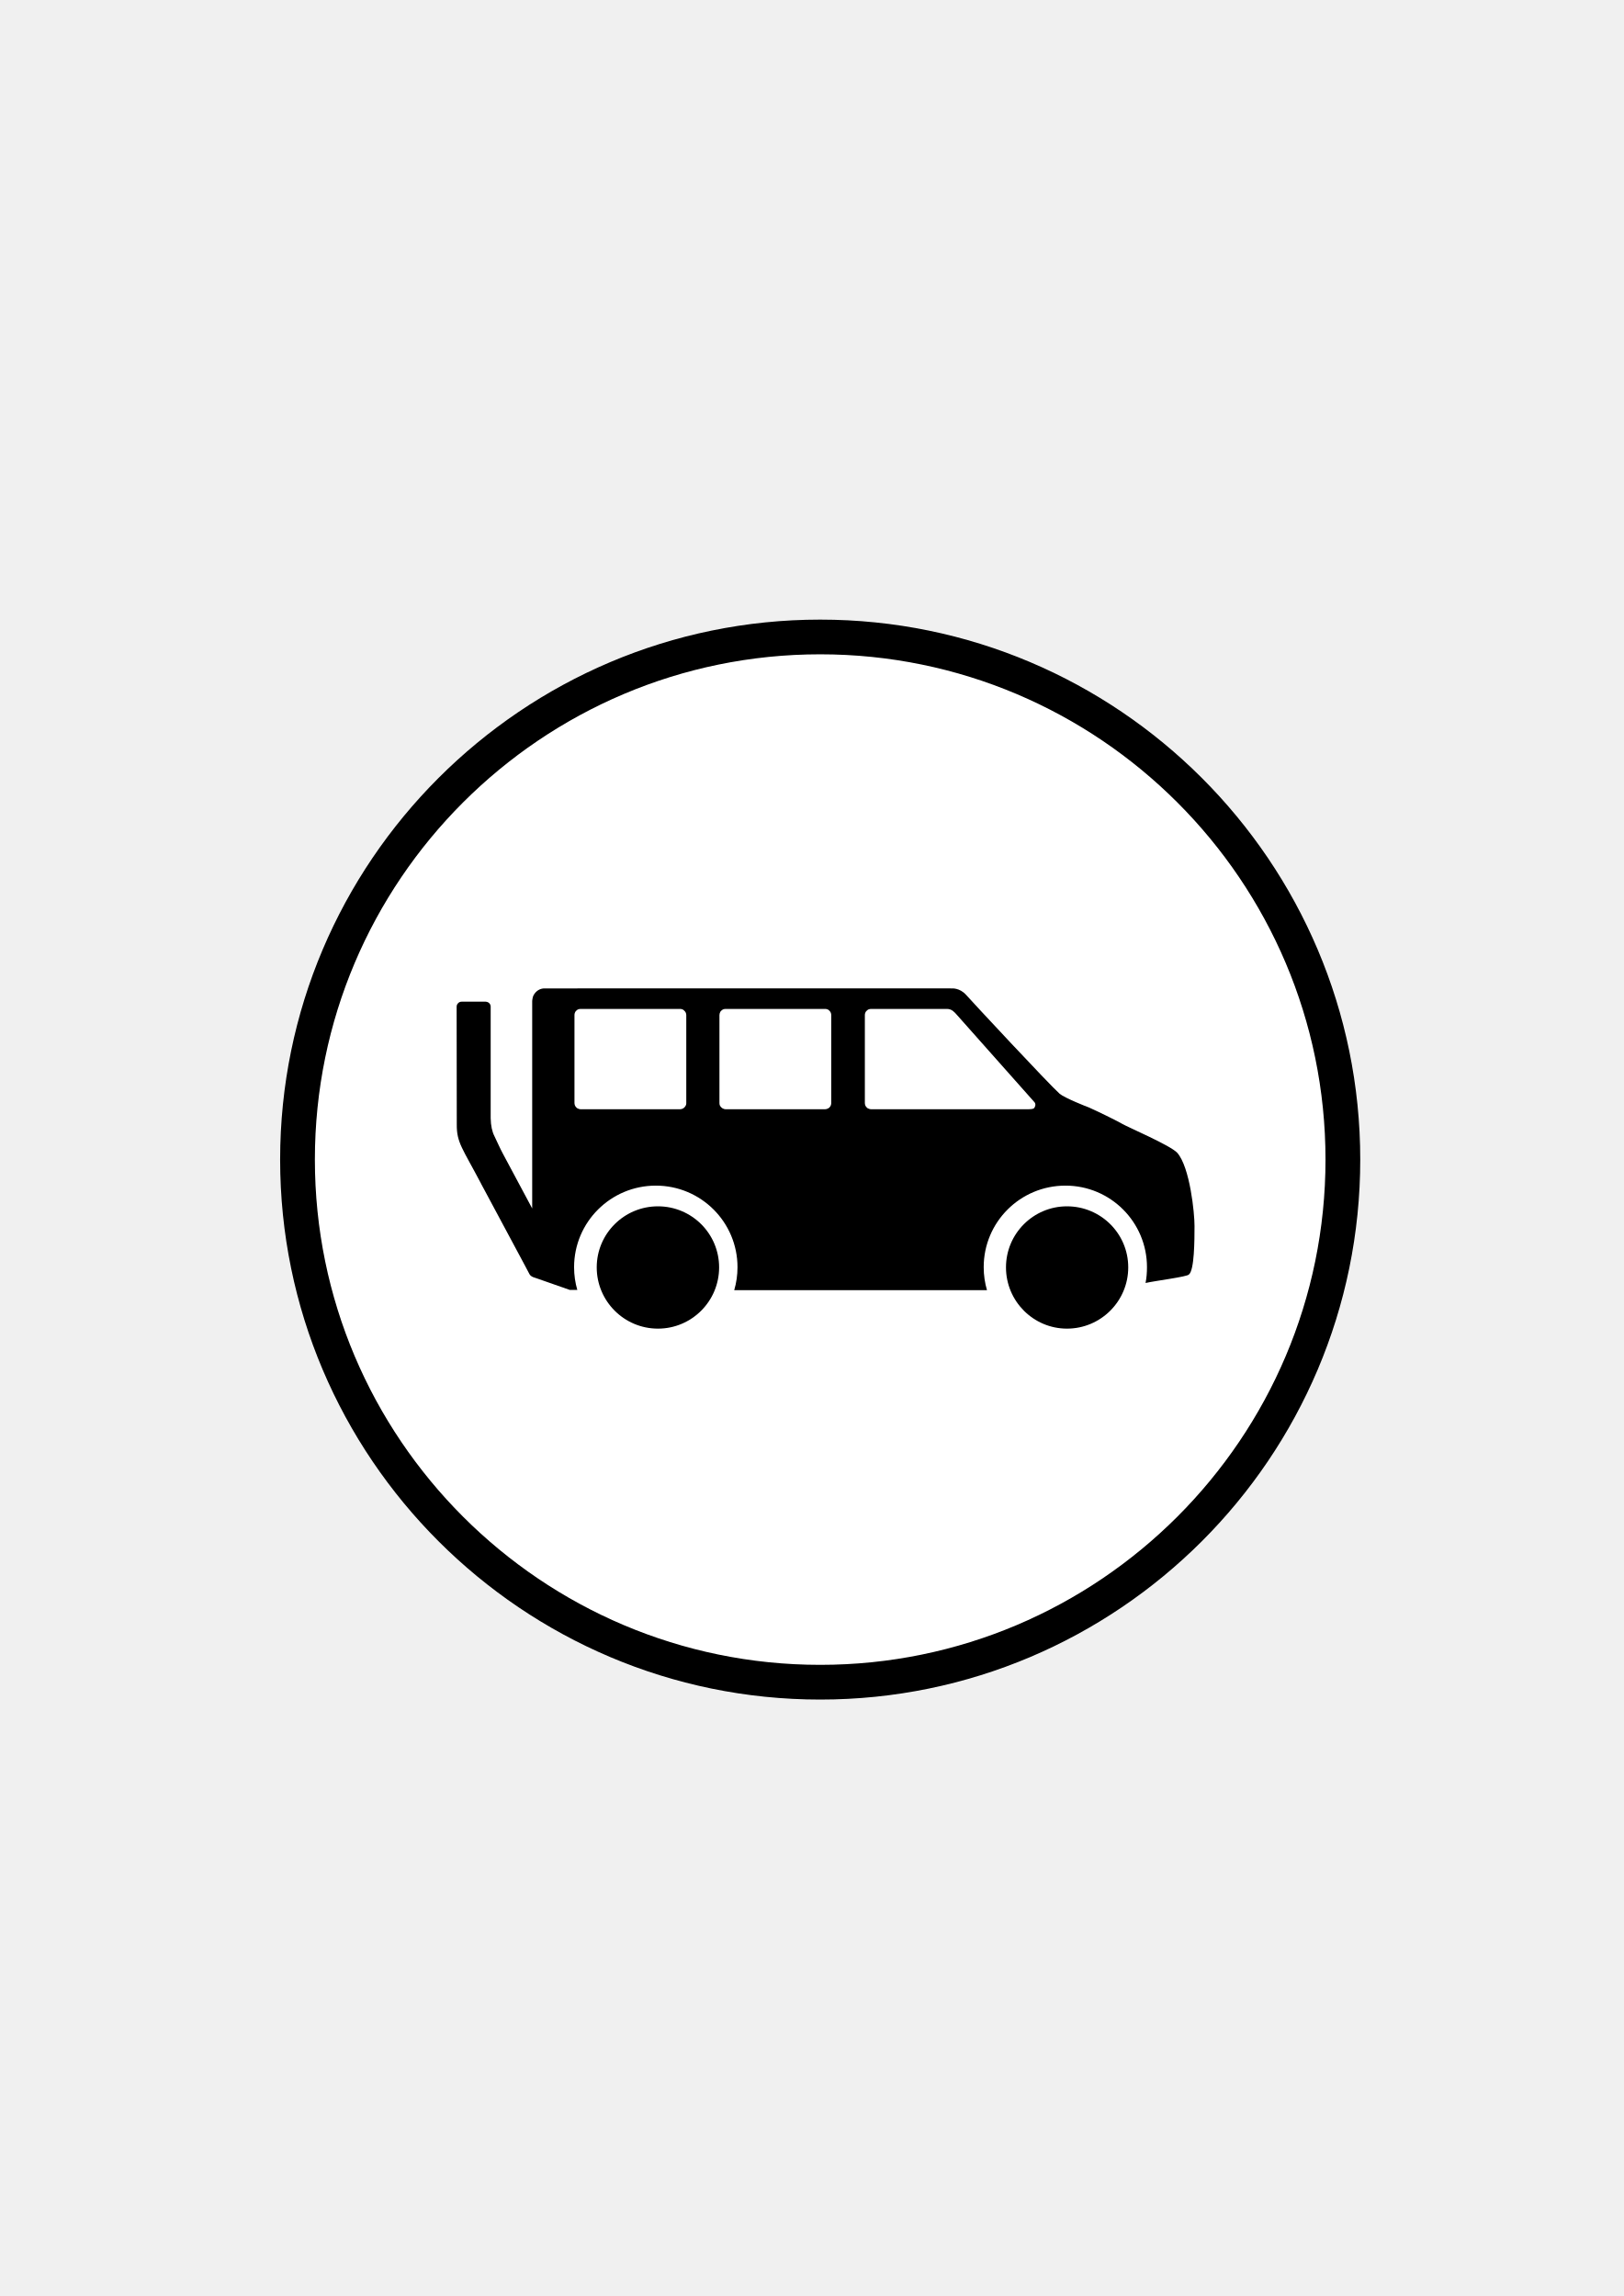
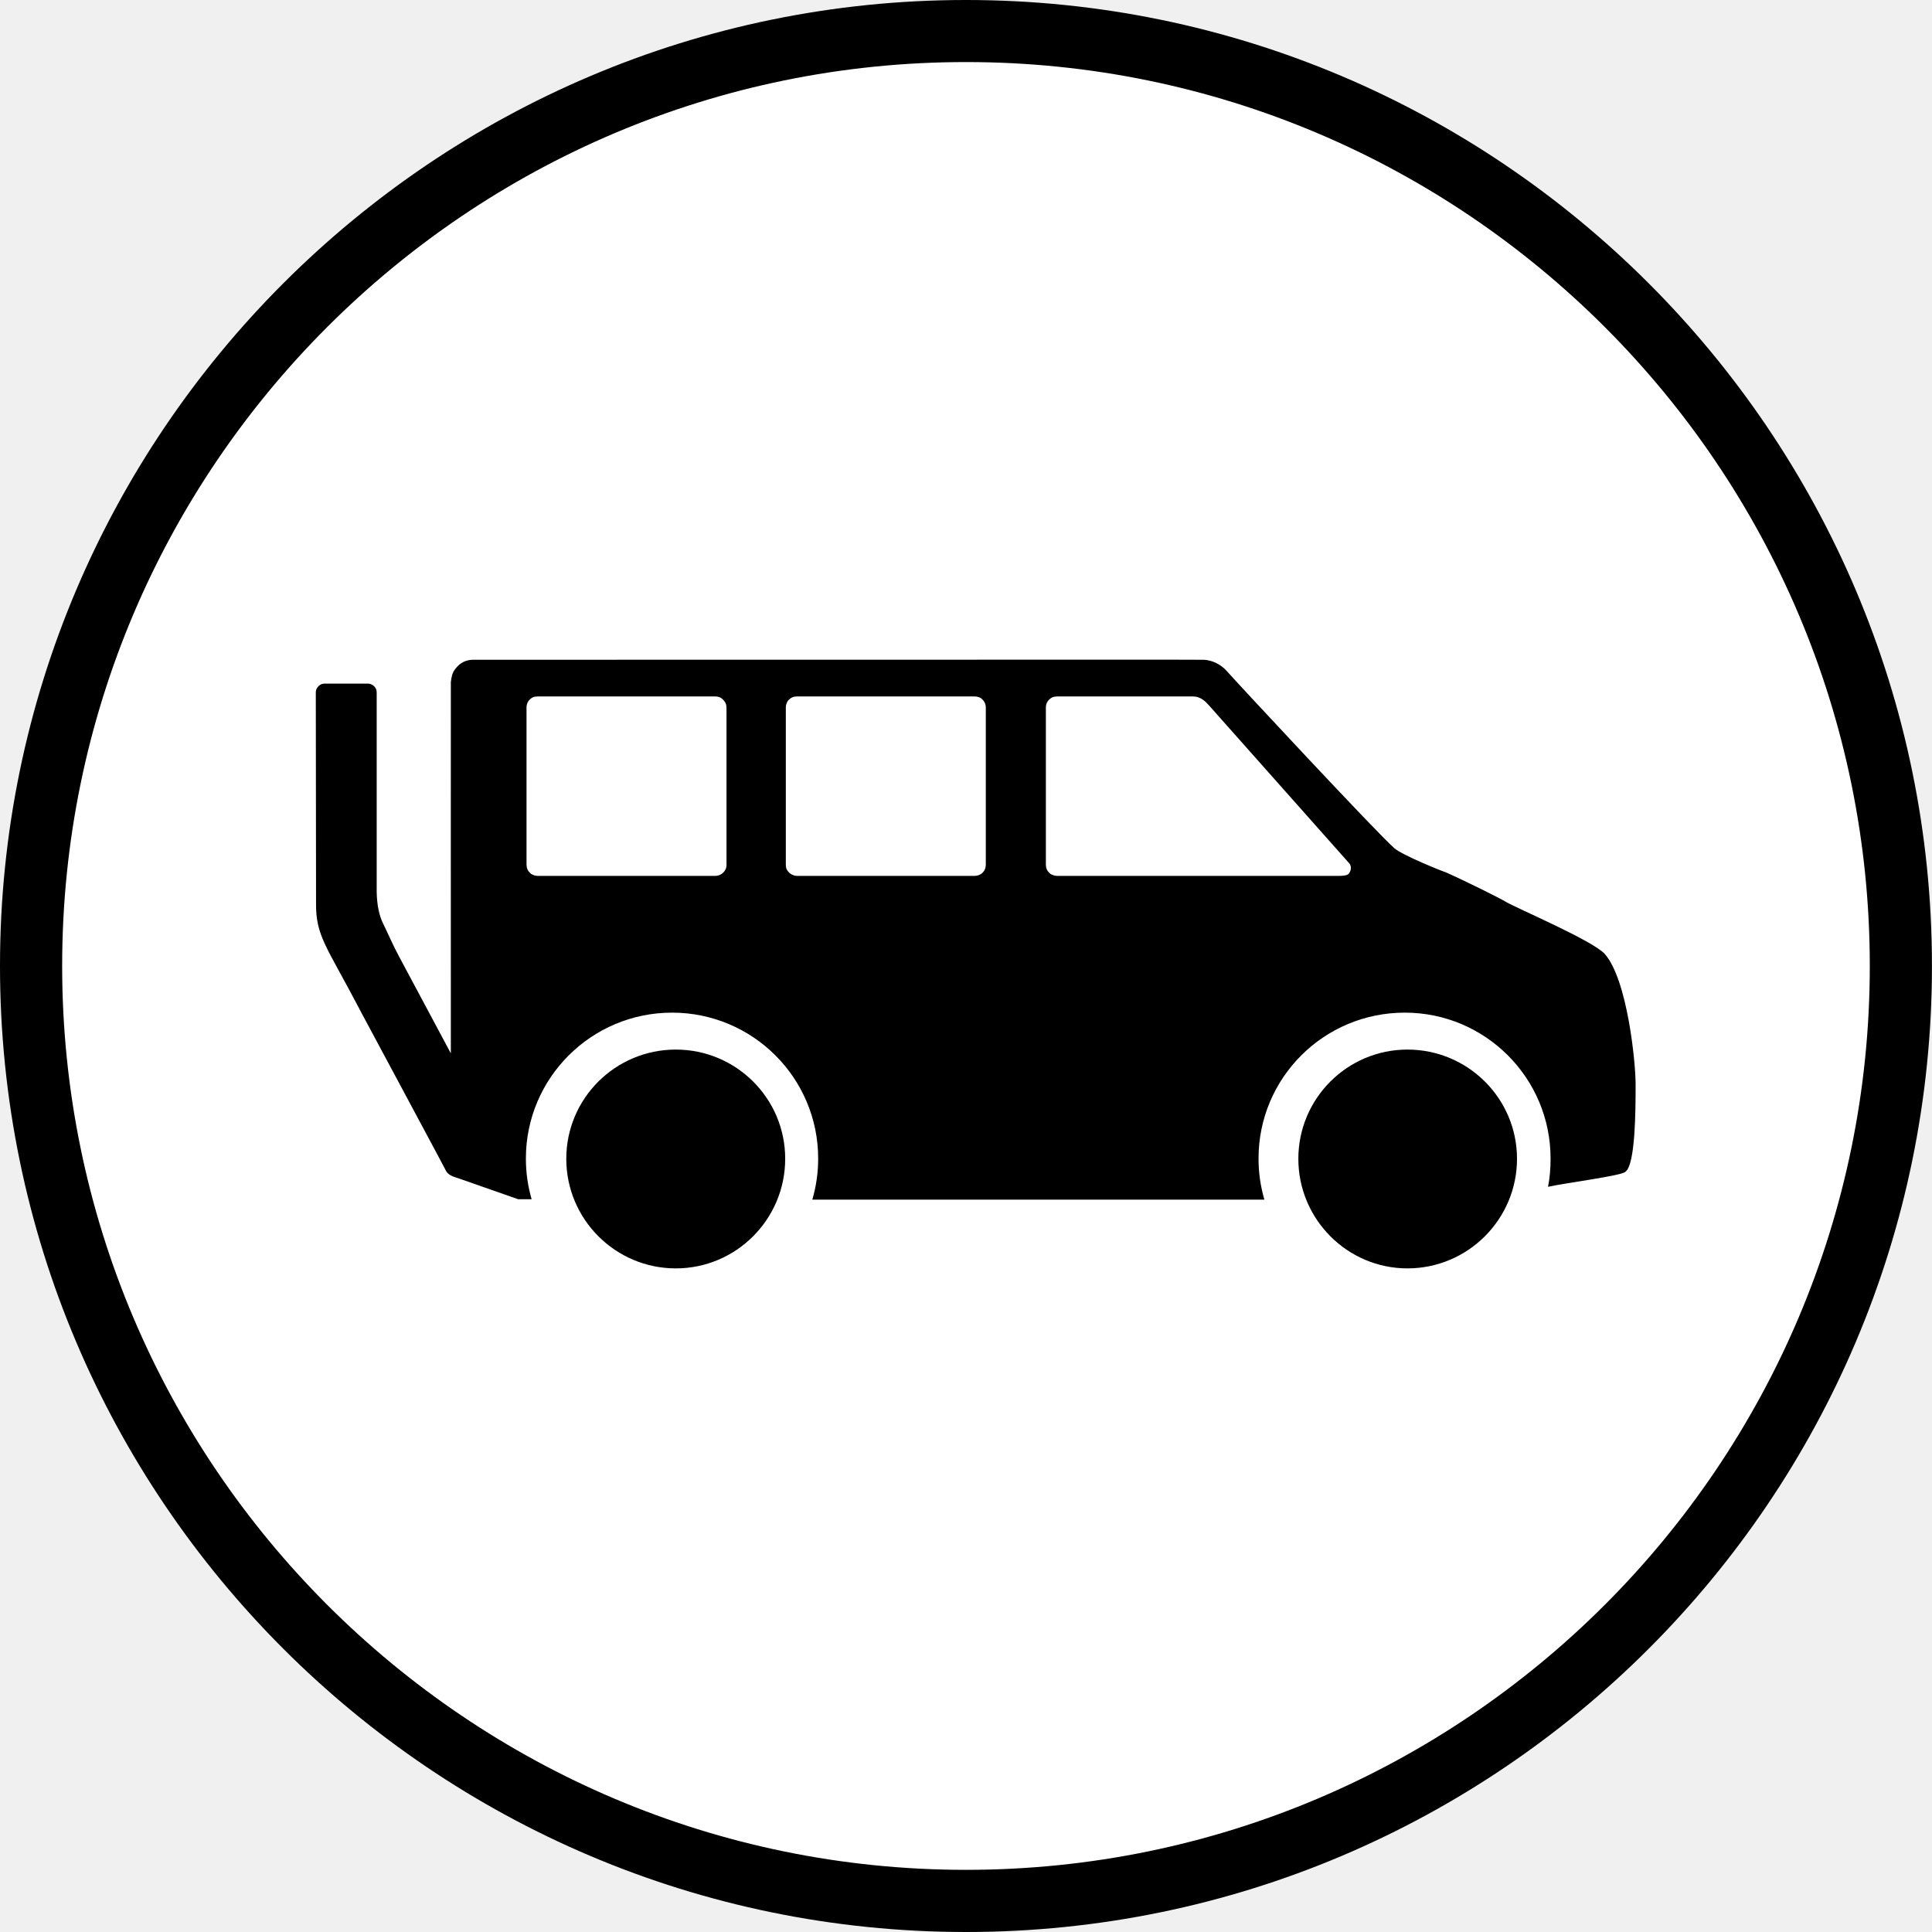
- <svg xmlns="http://www.w3.org/2000/svg" version="1.1" x="0px" y="0px" viewBox="0 0 595.28 841.89" style="enable-background:new 0 0 595.28 841.89;" xml:space="preserve">
+ <svg xmlns="http://www.w3.org/2000/svg" version="1.1" x="0px" y="0px" viewBox="0 0 395.99 396" style="enable-background:new 0 0 395.99 396;" xml:space="preserve">
  <style type="text/css">
	.st0{display:none;}
	.st1{display:inline;}
	.st2{opacity:0.44;fill:none;stroke:#000000;stroke-width:0.25;stroke-miterlimit:10;}
	.st3{fill:#E30613;}
- 	.st4{font-family:'AtBDigital-Regular';}
- 	.st5{font-size:12px;}
- 	.st6{display:none;fill:#E30613;}
- 	.st7{fill:#FFFFFF;}
+ 	.st4{fill:#FFFFFF;}
</style>
  <g id="Grid_20_x__x_20_pix" class="st0">
    <g class="st1">
-       <line class="st2" x1="99.21" y1="226.77" x2="496.06" y2="226.77" />
-       <line class="st2" x1="99.21" y1="246.61" x2="496.06" y2="246.61" />
-       <line class="st2" x1="99.21" y1="266.46" x2="496.06" y2="266.46" />
-       <line class="st2" x1="99.21" y1="286.3" x2="496.06" y2="286.3" />
-       <line class="st2" x1="99.21" y1="306.14" x2="496.06" y2="306.14" />
-       <line class="st2" x1="99.21" y1="325.98" x2="496.06" y2="325.98" />
-       <line class="st2" x1="99.21" y1="345.83" x2="496.06" y2="345.83" />
-       <line class="st2" x1="99.21" y1="365.67" x2="496.06" y2="365.67" />
-       <line class="st2" x1="99.21" y1="385.51" x2="496.06" y2="385.51" />
-       <line class="st2" x1="99.21" y1="405.36" x2="496.06" y2="405.36" />
-       <line class="st2" x1="99.21" y1="425.2" x2="496.06" y2="425.2" />
-       <line class="st2" x1="99.21" y1="445.04" x2="496.06" y2="445.04" />
-       <line class="st2" x1="99.21" y1="464.88" x2="496.06" y2="464.88" />
-       <line class="st2" x1="99.21" y1="484.73" x2="496.06" y2="484.73" />
-       <line class="st2" x1="99.21" y1="504.57" x2="496.06" y2="504.57" />
-       <line class="st2" x1="99.21" y1="524.41" x2="496.06" y2="524.41" />
-       <line class="st2" x1="99.21" y1="544.25" x2="496.06" y2="544.25" />
-       <line class="st2" x1="99.21" y1="564.09" x2="496.06" y2="564.09" />
-       <line class="st2" x1="99.21" y1="583.94" x2="496.06" y2="583.94" />
-       <line class="st2" x1="99.21" y1="603.78" x2="496.06" y2="603.78" />
-       <line class="st2" x1="99.21" y1="623.62" x2="496.06" y2="623.62" />
+       <line class="st2" x1="-3.48" y1="-0.43" x2="393.37" y2="-0.43" />
+       <line class="st2" x1="-3.48" y1="19.41" x2="393.37" y2="19.41" />
+       <line class="st2" x1="-3.48" y1="39.26" x2="393.37" y2="39.26" />
+       <line class="st2" x1="-3.48" y1="59.1" x2="393.37" y2="59.1" />
+       <line class="st2" x1="-3.48" y1="78.94" x2="393.37" y2="78.94" />
+       <line class="st2" x1="-3.48" y1="98.78" x2="393.37" y2="98.78" />
+       <line class="st2" x1="-3.48" y1="118.63" x2="393.37" y2="118.63" />
+       <line class="st2" x1="-3.48" y1="138.47" x2="393.37" y2="138.47" />
+       <line class="st2" x1="-3.48" y1="158.31" x2="393.37" y2="158.31" />
+       <line class="st2" x1="-3.48" y1="178.15" x2="393.37" y2="178.15" />
+       <line class="st2" x1="-3.48" y1="198" x2="393.37" y2="198" />
+       <line class="st2" x1="-3.48" y1="217.84" x2="393.37" y2="217.84" />
+       <line class="st2" x1="-3.48" y1="237.68" x2="393.37" y2="237.68" />
+       <line class="st2" x1="-3.48" y1="257.52" x2="393.37" y2="257.52" />
+       <line class="st2" x1="-3.48" y1="277.37" x2="393.37" y2="277.37" />
+       <line class="st2" x1="-3.48" y1="297.21" x2="393.37" y2="297.21" />
+       <line class="st2" x1="-3.48" y1="317.05" x2="393.37" y2="317.05" />
+       <line class="st2" x1="-3.48" y1="336.89" x2="393.37" y2="336.89" />
+       <line class="st2" x1="-3.48" y1="356.73" x2="393.37" y2="356.73" />
+       <line class="st2" x1="-3.48" y1="376.58" x2="393.37" y2="376.58" />
+       <line class="st2" x1="-3.48" y1="396.42" x2="393.37" y2="396.42" />
    </g>
    <g class="st1">
-       <line class="st2" x1="99.21" y1="226.77" x2="99.21" y2="623.62" />
-       <line class="st2" x1="119.06" y1="226.77" x2="119.06" y2="623.62" />
-       <line class="st2" x1="138.9" y1="226.77" x2="138.9" y2="623.62" />
-       <line class="st2" x1="158.74" y1="226.77" x2="158.74" y2="623.62" />
-       <line class="st2" x1="178.58" y1="226.77" x2="178.58" y2="623.62" />
-       <line class="st2" x1="198.42" y1="226.77" x2="198.42" y2="623.62" />
-       <line class="st2" x1="218.27" y1="226.77" x2="218.27" y2="623.62" />
-       <line class="st2" x1="238.11" y1="226.77" x2="238.11" y2="623.62" />
-       <line class="st2" x1="257.95" y1="226.77" x2="257.95" y2="623.62" />
-       <line class="st2" x1="277.79" y1="226.77" x2="277.79" y2="623.62" />
-       <line class="st2" x1="297.64" y1="226.77" x2="297.64" y2="623.62" />
-       <line class="st2" x1="317.48" y1="226.77" x2="317.48" y2="623.62" />
-       <line class="st2" x1="337.32" y1="226.77" x2="337.32" y2="623.62" />
-       <line class="st2" x1="357.17" y1="226.77" x2="357.17" y2="623.62" />
-       <line class="st2" x1="377.01" y1="226.77" x2="377.01" y2="623.62" />
-       <line class="st2" x1="396.85" y1="226.77" x2="396.85" y2="623.62" />
-       <line class="st2" x1="416.69" y1="226.77" x2="416.69" y2="623.62" />
-       <line class="st2" x1="436.54" y1="226.77" x2="436.54" y2="623.62" />
-       <line class="st2" x1="456.38" y1="226.77" x2="456.38" y2="623.62" />
-       <line class="st2" x1="476.22" y1="226.77" x2="476.22" y2="623.62" />
-       <line class="st2" x1="496.06" y1="226.77" x2="496.06" y2="623.62" />
+       <line class="st2" x1="-3.48" y1="-0.43" x2="-3.48" y2="396.42" />
+       <line class="st2" x1="16.36" y1="-0.43" x2="16.36" y2="396.42" />
+       <line class="st2" x1="36.2" y1="-0.43" x2="36.2" y2="396.42" />
+       <line class="st2" x1="56.05" y1="-0.43" x2="56.05" y2="396.42" />
+       <line class="st2" x1="75.89" y1="-0.43" x2="75.89" y2="396.42" />
+       <line class="st2" x1="95.73" y1="-0.43" x2="95.73" y2="396.42" />
+       <line class="st2" x1="115.57" y1="-0.43" x2="115.57" y2="396.42" />
+       <line class="st2" x1="135.42" y1="-0.43" x2="135.42" y2="396.42" />
+       <line class="st2" x1="155.26" y1="-0.43" x2="155.26" y2="396.42" />
+       <line class="st2" x1="175.1" y1="-0.43" x2="175.1" y2="396.42" />
+       <line class="st2" x1="194.94" y1="-0.43" x2="194.94" y2="396.42" />
+       <line class="st2" x1="214.78" y1="-0.43" x2="214.78" y2="396.42" />
+       <line class="st2" x1="234.63" y1="-0.43" x2="234.63" y2="396.42" />
+       <line class="st2" x1="254.47" y1="-0.43" x2="254.47" y2="396.42" />
+       <line class="st2" x1="274.31" y1="-0.43" x2="274.31" y2="396.42" />
+       <line class="st2" x1="294.16" y1="-0.43" x2="294.16" y2="396.42" />
+       <line class="st2" x1="314" y1="-0.43" x2="314" y2="396.42" />
+       <line class="st2" x1="333.84" y1="-0.43" x2="333.84" y2="396.42" />
+       <line class="st2" x1="353.68" y1="-0.43" x2="353.68" y2="396.42" />
+       <line class="st2" x1="373.52" y1="-0.43" x2="373.52" y2="396.42" />
+       <line class="st2" x1="393.37" y1="-0.43" x2="393.37" y2="396.42" />
    </g>
    <g class="st1">
-       <path class="st3" d="M579.56,142.73v564.93H14.63V142.73H579.56 M580.56,141.73H13.63v566.93h566.93V141.73L580.56,141.73z" />
+       <path class="st3" d="M476.87-84.47v564.93H-88.06V-84.47H476.87 M477.87-85.47H-89.06v566.93h566.93V-85.47L477.87-85.47z" />
    </g>
  </g>
  <g id="grafik">
-     <text transform="matrix(1 0 0 1 50.0117 35.0439)" class="st0">
-       <tspan x="0" y="0" class="st1 st4 st5">02.26.01</tspan>
-       <tspan x="0" y="28.8" class="st1 st4 st5">Flextrafik transportformmærke</tspan>
-       <tspan x="0" y="43.2" class="st1 st4 st5">15/12 2016</tspan>
-       <tspan x="0" y="57.6" class="st1 st4 st5">Movia (red. FUHR)</tspan>
+     <text transform="matrix(1 0 0 1 -52.6833 -192.1566)" class="st0">
+       <tspan x="0" y="0" class="st1" style="font-family:'AtBDigital-Regular'; font-size:12px;">02.26.01</tspan>
+       <tspan x="0" y="28.8" class="st1" style="font-family:'AtBDigital-Regular'; font-size:12px;">Flextrafik transportformmærke</tspan>
+       <tspan x="0" y="43.2" class="st1" style="font-family:'AtBDigital-Regular'; font-size:12px;">15/12 2016</tspan>
+       <tspan x="0" y="57.6" class="st1" style="font-family:'AtBDigital-Regular'; font-size:12px;">Movia (red. FUHR)</tspan>
    </text>
-     <text transform="matrix(1 0 0 1 50.0117 734.0732)" class="st6 st4 st5">Frizone</text>
+     <text transform="matrix(1 0 0 1 -52.6833 506.8727)" style="display:none;fill:#E30613; font-family:'AtBDigital-Regular'; font-size:12px;">Frizone</text>
    <g id="Bus" class="st0">
	</g>
    <g>
	</g>
    <g id="Lag_4" class="st0">
	</g>
-     <circle class="st7" cx="300.69" cy="425.2" r="191.49" />
+     <circle class="st4" cx="198" cy="198" r="191.49" />
    <g>
-       <path d="M300.7,610.46c-102.15,0-185.26-83.11-185.26-185.27c0-102.19,83.11-185.27,185.26-185.27    c102.16,0,185.25,83.08,185.25,185.27C485.95,527.35,402.86,610.46,300.7,610.46L300.7,610.46z M300.7,227.2    c-109.14,0-198,88.84-198,197.99c0,109.21,88.86,198,198,198c109.14,0,197.99-88.8,197.99-198    C498.69,316.04,409.84,227.2,300.7,227.2L300.7,227.2z" />
-       <path d="M379.14,406.3c-0.36,0.41-1.56,0.43-1.97,0.43h-57.78c-0.46,0-1-0.17-1.4-0.42c-0.84-0.72-0.87-1.28-0.92-1.85V372.2    c0-0.44,0.12-0.88,0.43-1.34c0.74-0.85,1.24-0.87,1.89-0.91h27.81c1.79,0.01,2.77,1.25,3.48,2.03l28.65,32.26    C379.81,404.97,379.54,405.78,379.14,406.3L379.14,406.3z M304.75,404.46c-0.02,0.67-0.22,1.29-0.92,1.85    c-0.44,0.27-0.91,0.42-1.39,0.42h-36.42c-0.41,0-0.9-0.17-1.29-0.42c-0.9-0.72-0.95-1.28-0.97-1.85V372.2    c0-0.44,0.13-0.88,0.41-1.34c0.73-0.85,1.27-0.87,1.85-0.91h36.42c0.5,0,0.97,0.12,1.39,0.41c0.83,0.74,0.87,1.26,0.92,1.83    V404.46L304.75,404.46z M251.61,404.46c0,0.67-0.26,1.29-0.98,1.85c-0.41,0.28-0.9,0.42-1.33,0.42h-36.44    c-0.42,0-0.93-0.17-1.33-0.42c-0.83-0.72-0.87-1.28-0.92-1.85V372.2c0-0.44,0.11-0.88,0.41-1.34c0.7-0.85,1.25-0.87,1.83-0.91    h36.44c0.49,0,0.96,0.12,1.33,0.41c0.88,0.74,0.93,1.26,0.98,1.83V404.46L251.61,404.46z M431.6,422.71    c-2.54-2.76-17.96-9.31-20.3-10.68c-0.76-0.52-8-4.13-12.06-5.94c-0.58-0.18-8.96-3.5-10.75-5.03    c-3.64-3.18-32.64-34.35-34.36-36.33c-2.29-2.52-5.11-2.3-5.11-2.3l-6.45-0.02l-142.93,0.02c-1.26,0-2.61,0.51-3.64,1.89    c-0.66,0.85-0.76,1.63-0.89,2.68c0,0-0.02,52.3,0,76.11l-10.61-19.83c-1.32-2.46-2.11-4.36-3.22-6.65    c-0.85-1.65-1.34-3.85-1.39-6.64v-40.9c0-0.49-0.2-1.03-0.76-1.45c-0.36-0.23-0.73-0.34-1.04-0.34h-8.88    c-0.48,0-1.03,0.19-1.44,0.75c-0.28,0.36-0.36,0.73-0.36,1.04l0.05,43.22c-0.05,6.71,2.08,8.7,8.89,21.67l0.08,0.17    c4.59,8.59,11.79,21.96,15.71,29.32l1.97,3.72c0.23,0.44,0.67,0.82,1.36,1.11c0.41,0.14,1.55,0.53,1.65,0.56l11.78,4.13    c0.8-0.01,1.97-0.01,2.75,0c-0.77-2.65-1.18-5.41-1.18-8.34c0-16.53,13.43-29.91,29.97-29.91c16.53,0,29.94,13.38,29.94,29.91    c0,2.95-0.42,5.74-1.2,8.42h92.66c-0.78-2.68-1.2-5.47-1.2-8.42c0-16.53,13.38-29.91,29.98-29.91c16.5,0,29.88,13.38,29.88,29.91    c0,1.97-0.15,3.92-0.52,5.79c3.83-0.85,15.21-2.27,15.88-3.1c2.03-1.53,2.07-12.6,2.07-17.79    C437.96,444.96,436.25,427.95,431.6,422.71L431.6,422.71z" />
-       <path d="M391.17,442.33c-12.31,0-22.36,10.01-22.36,22.39c0,12.39,10.05,22.46,22.36,22.46c12.39,0,22.46-10.07,22.46-22.46    C413.64,452.34,403.57,442.33,391.17,442.33L391.17,442.33z" />
-       <path d="M241.22,442.33c-12.39,0-22.45,10.01-22.45,22.39c0,12.39,10.06,22.46,22.45,22.46c12.37,0,22.42-10.07,22.42-22.46    C263.64,452.34,253.59,442.33,241.22,442.33L241.22,442.33z" />
+       <path d="M198,383.26c-102.15,0-185.26-83.11-185.26-185.27C12.74,95.8,95.86,12.72,198,12.72c102.16,0,185.25,83.08,185.25,185.27    C383.26,300.15,300.17,383.26,198,383.26L198,383.26z M198,0C88.86,0,0,88.84,0,197.99C0,307.2,88.86,396,198,396    c109.14,0,197.99-88.8,197.99-198C395.99,88.84,307.15,0,198,0L198,0z" />
+       <path d="M276.44,179.1c-0.36,0.41-1.56,0.43-1.97,0.43h-57.78c-0.46,0-1-0.17-1.4-0.42c-0.84-0.72-0.87-1.28-0.92-1.85V145    c0-0.44,0.12-0.88,0.43-1.34c0.74-0.85,1.24-0.87,1.89-0.91h27.81c1.79,0.01,2.77,1.25,3.48,2.03l28.65,32.26    C277.12,177.77,276.85,178.58,276.44,179.1L276.44,179.1z M202.06,177.26c-0.02,0.67-0.22,1.29-0.92,1.85    c-0.44,0.27-0.91,0.42-1.39,0.42h-36.42c-0.41,0-0.9-0.17-1.29-0.42c-0.9-0.72-0.95-1.28-0.97-1.85V145    c0-0.44,0.13-0.88,0.41-1.34c0.73-0.85,1.27-0.87,1.85-0.91h36.42c0.5,0,0.97,0.12,1.39,0.41c0.83,0.74,0.87,1.26,0.92,1.83    V177.26L202.06,177.26z M148.92,177.26c0,0.67-0.26,1.29-0.98,1.85c-0.41,0.28-0.9,0.42-1.33,0.42h-36.44    c-0.42,0-0.93-0.17-1.33-0.42c-0.83-0.72-0.87-1.28-0.92-1.85V145c0-0.44,0.11-0.88,0.41-1.34c0.7-0.85,1.25-0.87,1.83-0.91h36.44    c0.49,0,0.96,0.12,1.33,0.41c0.88,0.74,0.93,1.26,0.98,1.83V177.26L148.92,177.26z M328.91,195.51    c-2.54-2.76-17.96-9.31-20.3-10.68c-0.76-0.52-8-4.13-12.06-5.94c-0.58-0.18-8.96-3.5-10.75-5.03    c-3.64-3.18-32.64-34.35-34.36-36.33c-2.29-2.52-5.11-2.3-5.11-2.3l-6.45-0.02l-142.93,0.02c-1.26,0-2.61,0.51-3.64,1.89    c-0.66,0.85-0.76,1.63-0.9,2.68c0,0-0.02,52.3,0,76.11L81.82,196.1c-1.32-2.46-2.11-4.36-3.22-6.65    c-0.85-1.65-1.34-3.85-1.39-6.64v-40.9c0-0.49-0.2-1.03-0.76-1.45c-0.36-0.23-0.73-0.34-1.04-0.34h-8.88    c-0.48,0-1.03,0.19-1.44,0.75c-0.28,0.36-0.36,0.73-0.36,1.04l0.05,43.22c-0.05,6.71,2.08,8.7,8.89,21.67l0.08,0.17    c4.59,8.59,11.79,21.96,15.71,29.32l1.97,3.72c0.23,0.44,0.67,0.82,1.36,1.11c0.41,0.14,1.55,0.53,1.65,0.56l11.78,4.13    c0.8-0.01,1.97-0.01,2.75,0c-0.77-2.65-1.18-5.41-1.18-8.34c0-16.53,13.43-29.91,29.97-29.91c16.53,0,29.94,13.38,29.94,29.91    c0,2.95-0.42,5.74-1.2,8.42h92.66c-0.78-2.68-1.2-5.47-1.2-8.42c0-16.53,13.38-29.91,29.98-29.91c16.5,0,29.88,13.38,29.88,29.91    c0,1.97-0.15,3.92-0.52,5.79c3.83-0.85,15.21-2.27,15.88-3.1c2.03-1.53,2.07-12.6,2.07-17.79    C335.27,217.76,333.56,200.75,328.91,195.51L328.91,195.51z" />
+       <path d="M288.48,215.13c-12.31,0-22.36,10.01-22.36,22.39c0,12.39,10.05,22.46,22.36,22.46c12.39,0,22.46-10.07,22.46-22.46    C310.94,225.14,300.87,215.13,288.48,215.13L288.48,215.13z" />
+       <path d="M138.52,215.13c-12.39,0-22.45,10.01-22.45,22.39c0,12.39,10.06,22.46,22.45,22.46c12.37,0,22.42-10.07,22.42-22.46    C160.95,225.14,150.89,215.13,138.52,215.13L138.52,215.13z" />
    </g>
  </g>
</svg>
